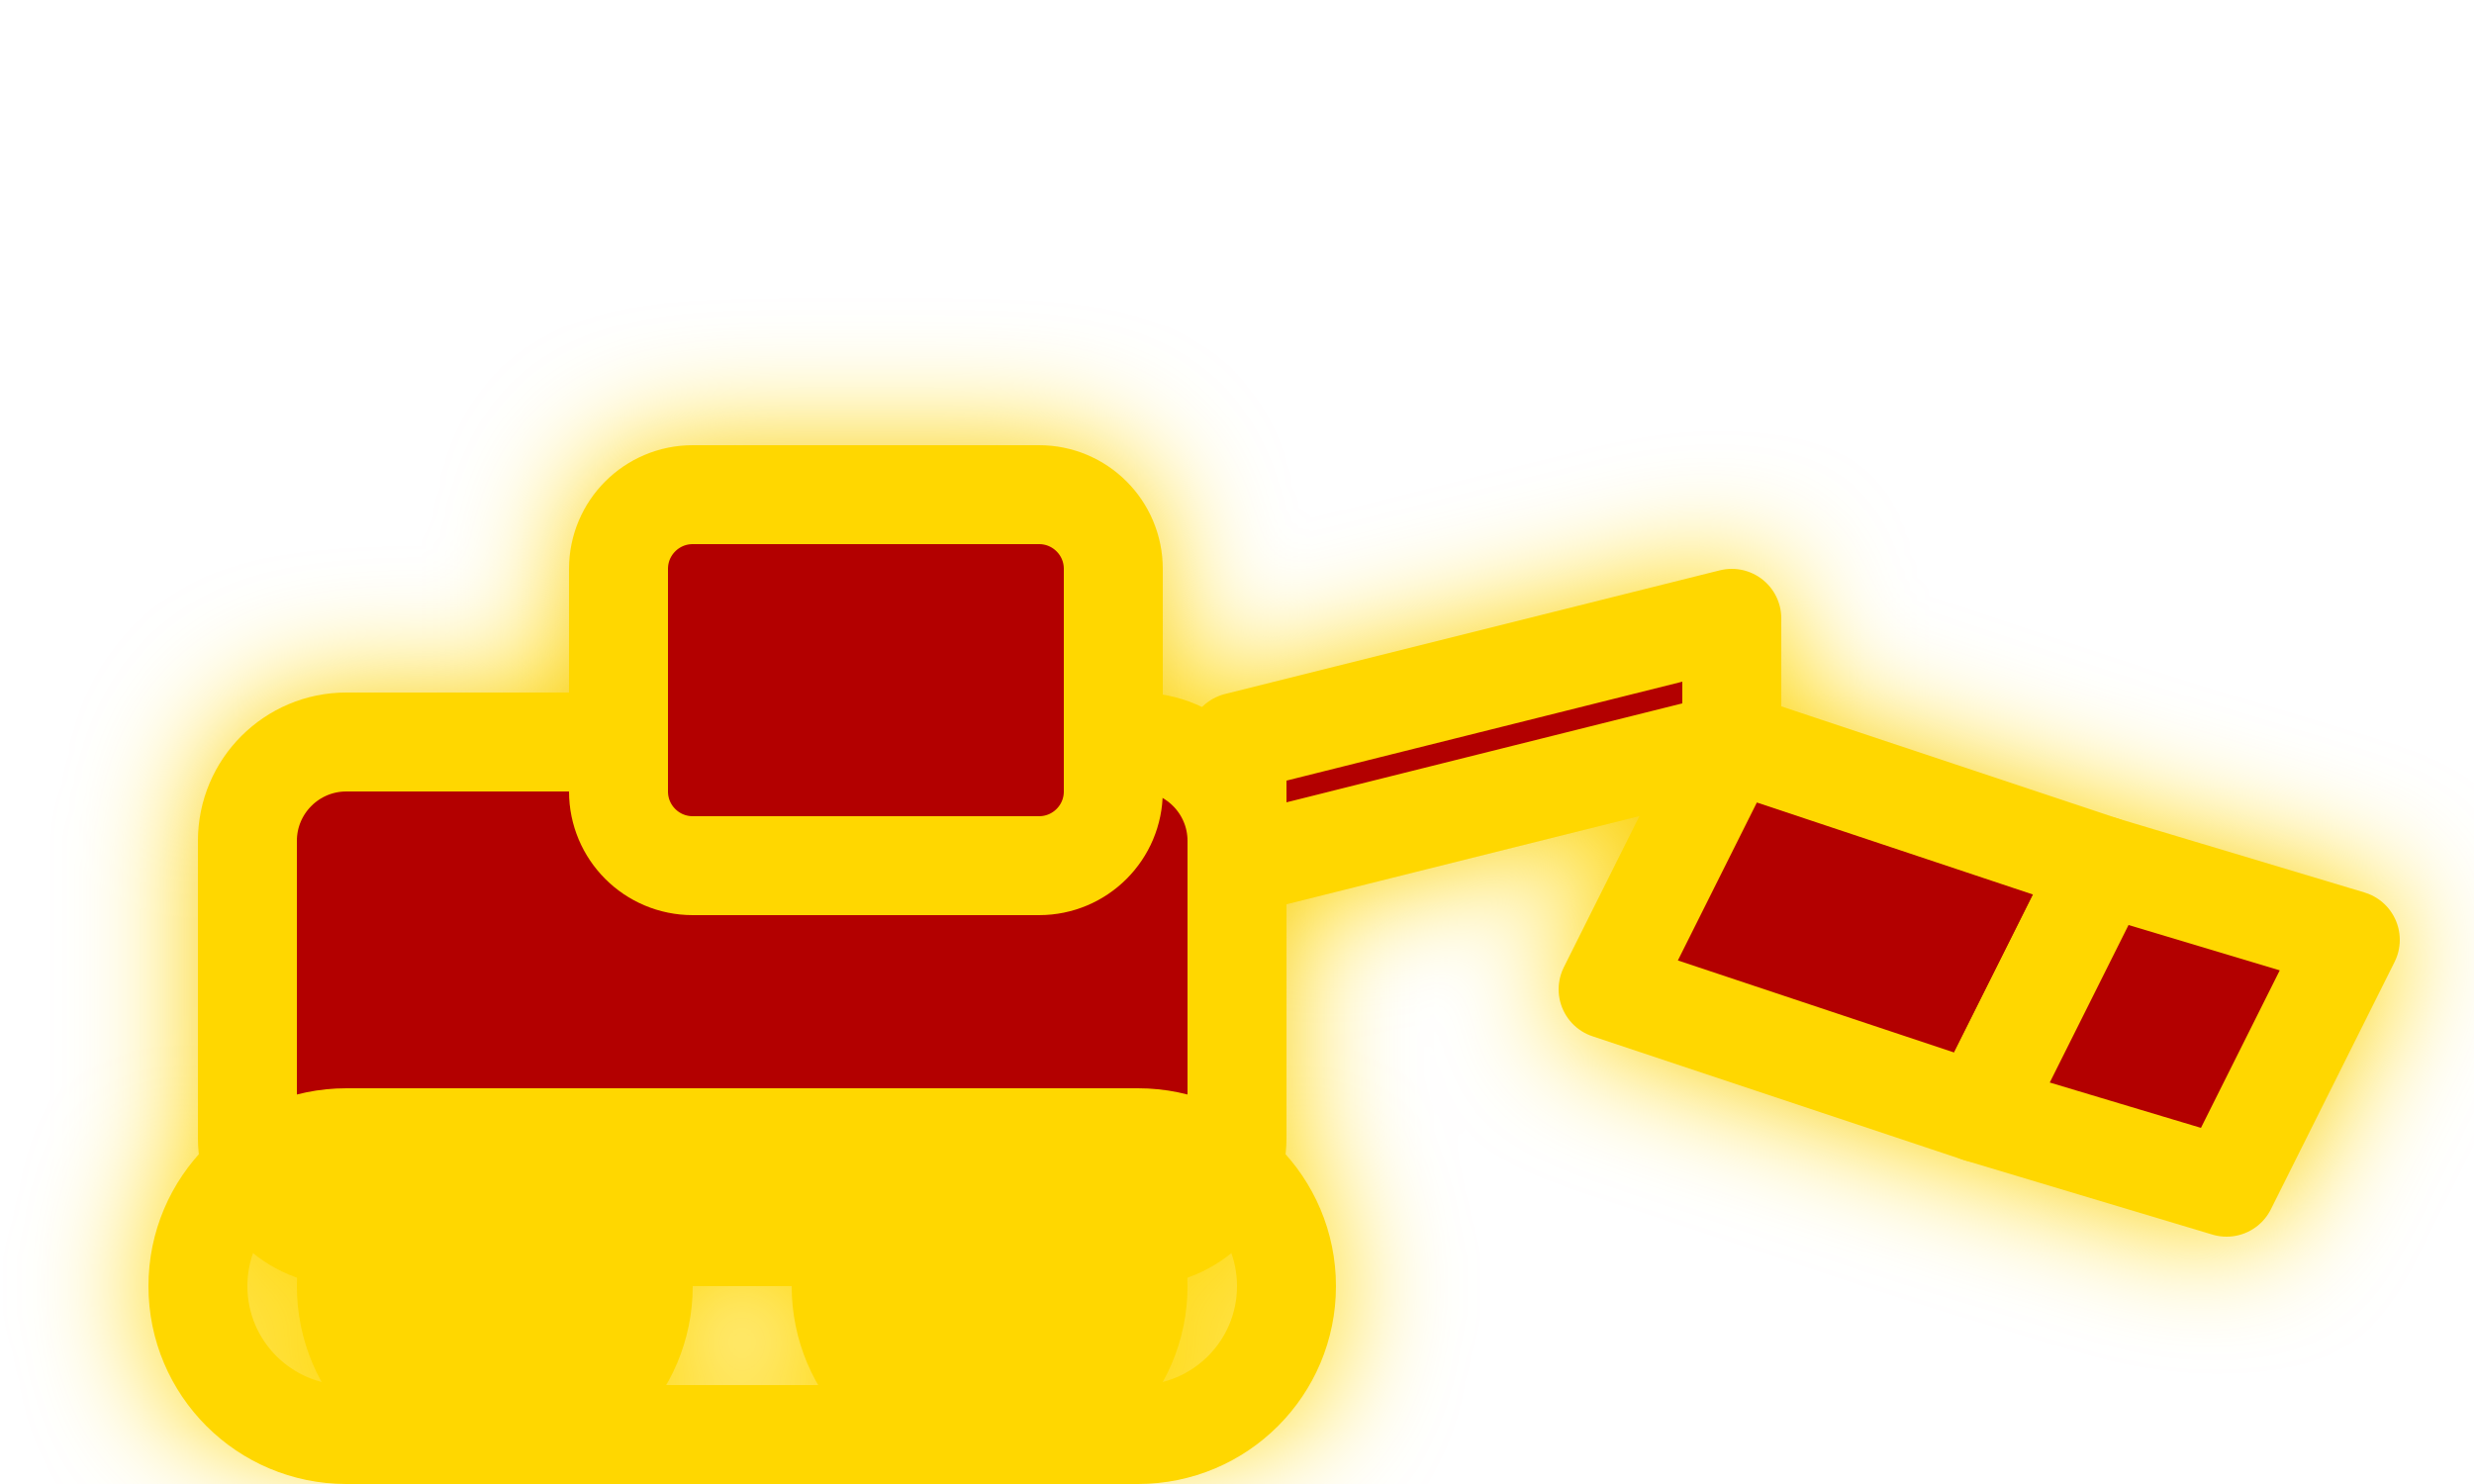
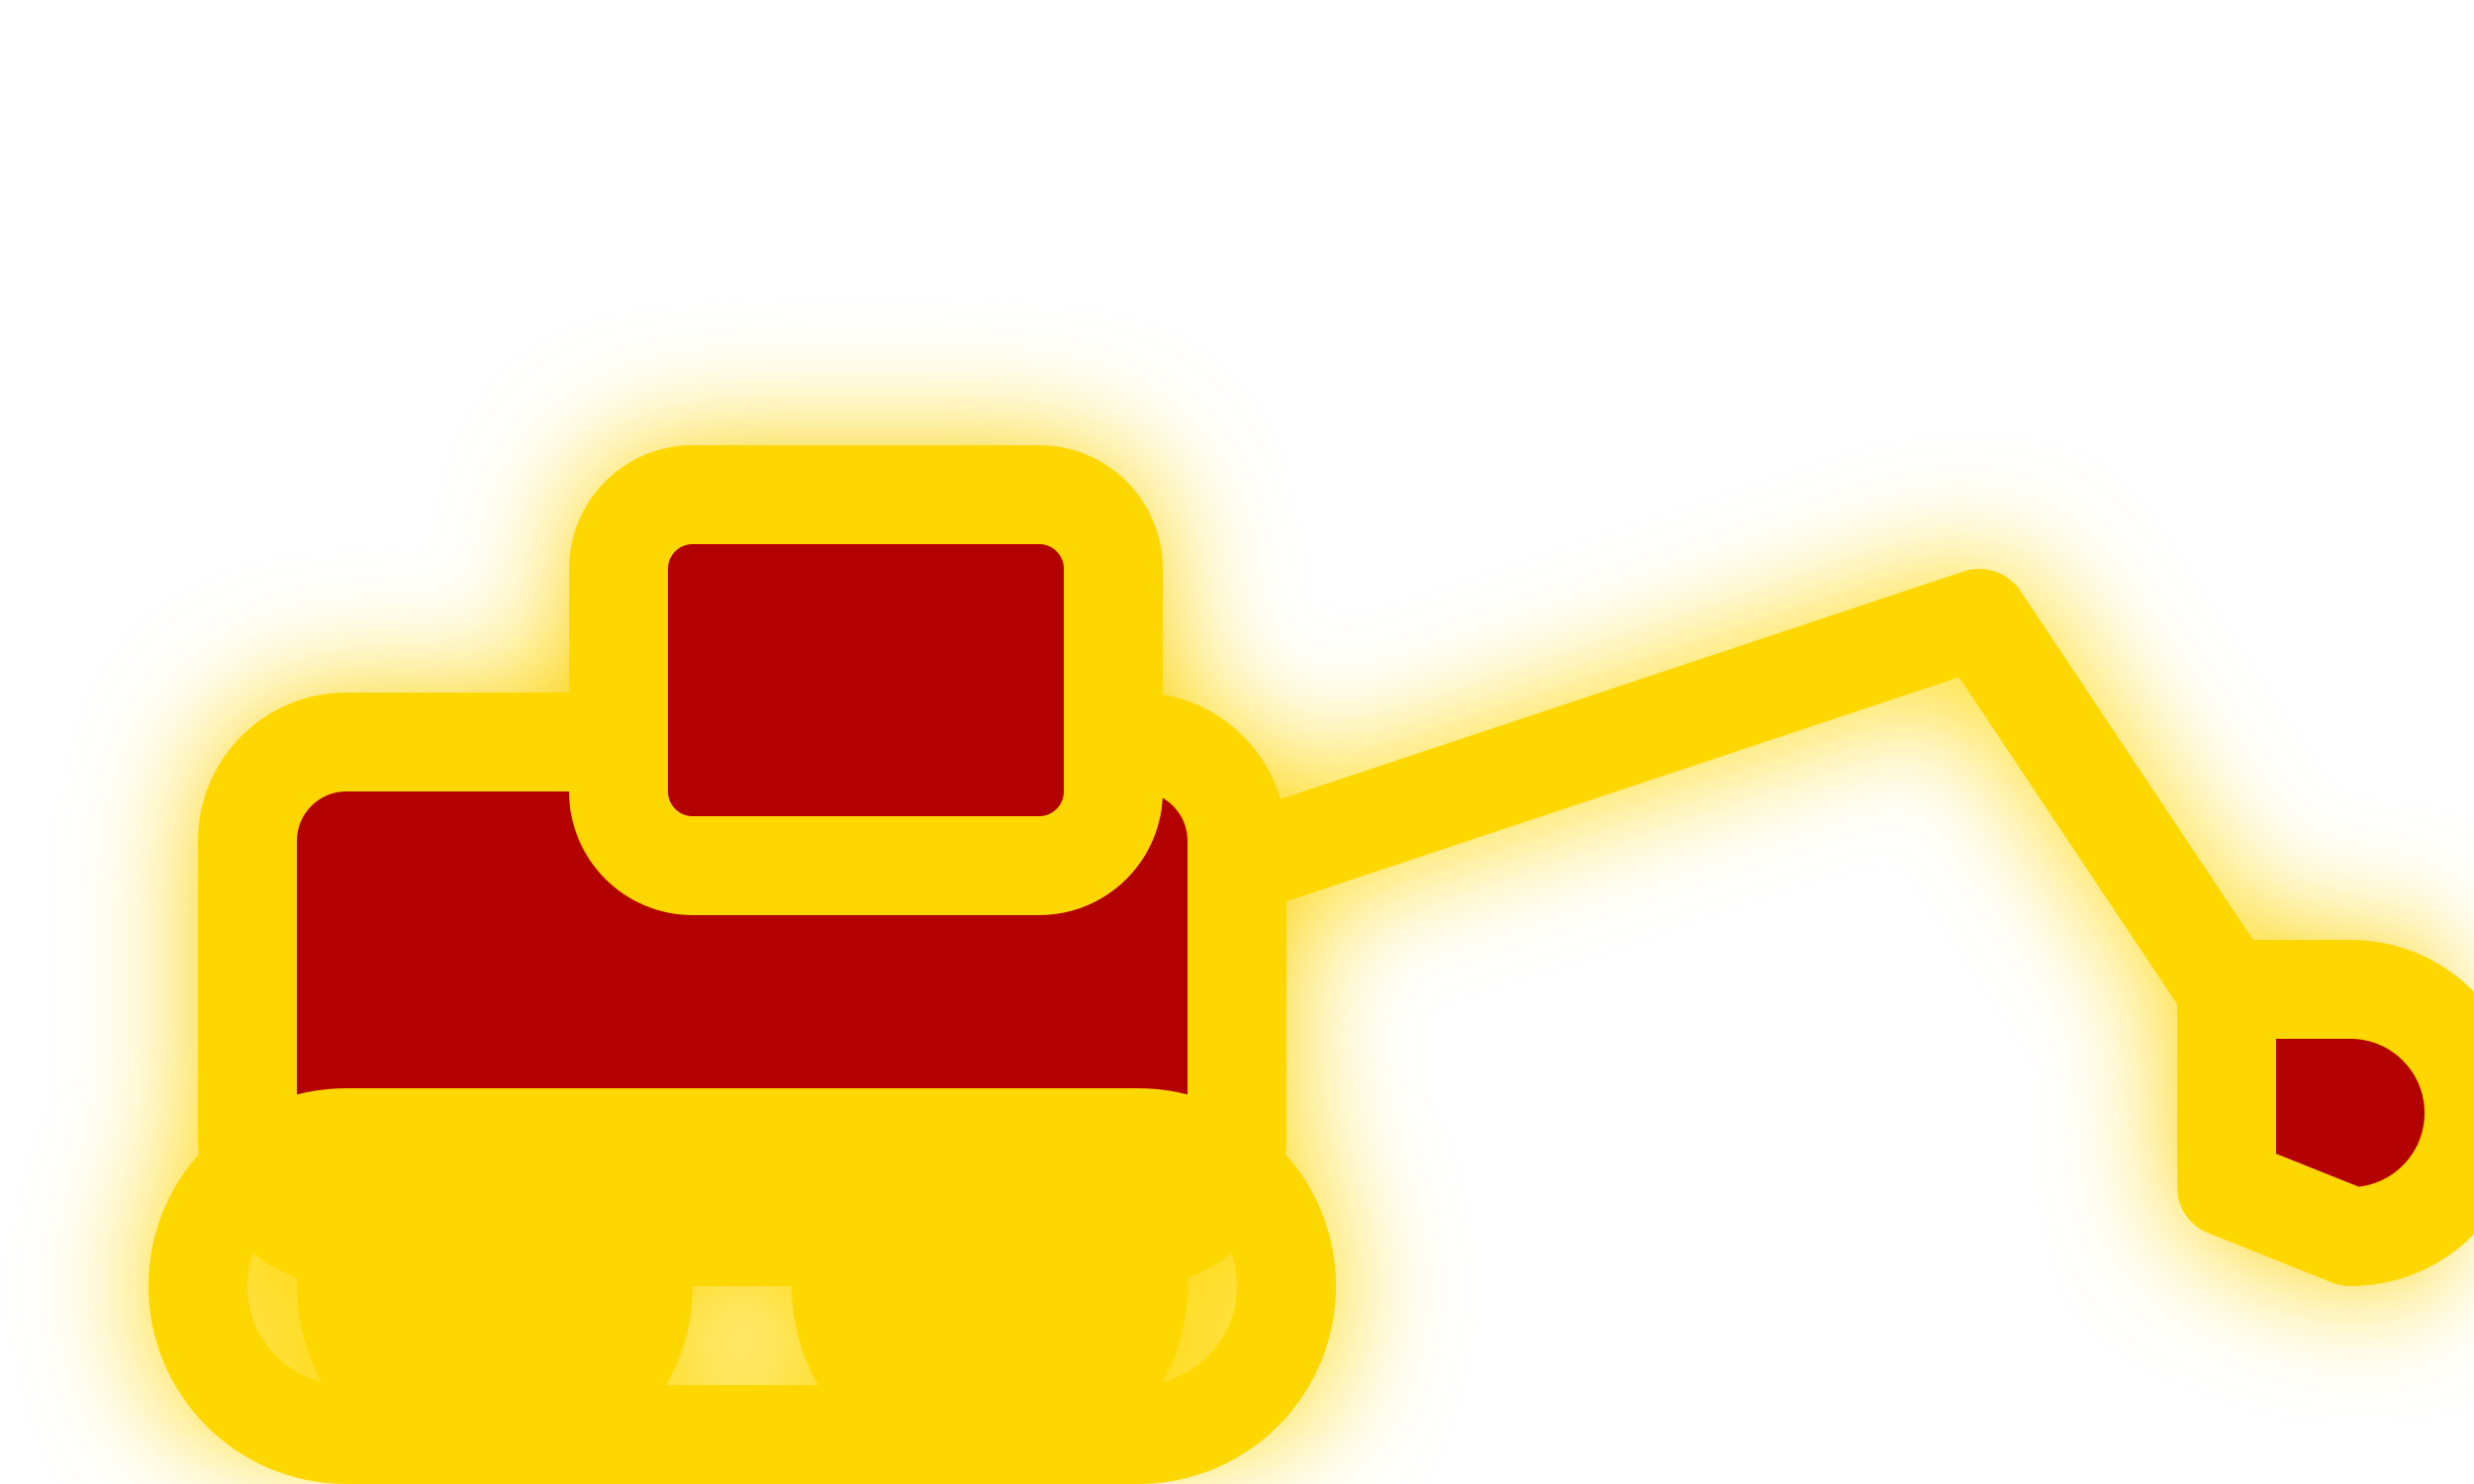
<svg xmlns="http://www.w3.org/2000/svg" viewBox="0 0 100 60">
  <defs>
    <filter id="glow" x="-50%" y="-50%" width="200%" height="200%">
      <feGaussianBlur stdDeviation="2.5" result="blur" />
      <feMerge>
        <feMergeNode in="blur" />
        <feMergeNode in="SourceGraphic" />
      </feMerge>
    </filter>
  </defs>
  <g fill="#b30000" stroke="#ffd700" stroke-width="4" stroke-linejoin="round" filter="url(#glow)">
    <rect x="10" y="30" width="40" height="20" rx="4" />
    <rect x="25" y="20" width="20" height="15" rx="3" />
-     <path d="M50 35 L50 30 L70 25 L70 30 Z" />
-     <path d="M70 30 L85 35 L80 45 L65 40 Z" />
-     <path d="M85 35 L95 38 L90 48 L80 45 Z" />
+     <path d="M50 35 L80 25 L90 40" fill="none" />
+     <path d="M90 40 L95 40 A5 5 0 0 1 95 50 L90 48 Z" />
    <rect x="8" y="46" width="44" height="12" rx="6" fill="none" />
    <circle cx="20" cy="52" r="6" fill="#ffd700" />
    <circle cx="40" cy="52" r="6" fill="#ffd700" />
  </g>
</svg>
